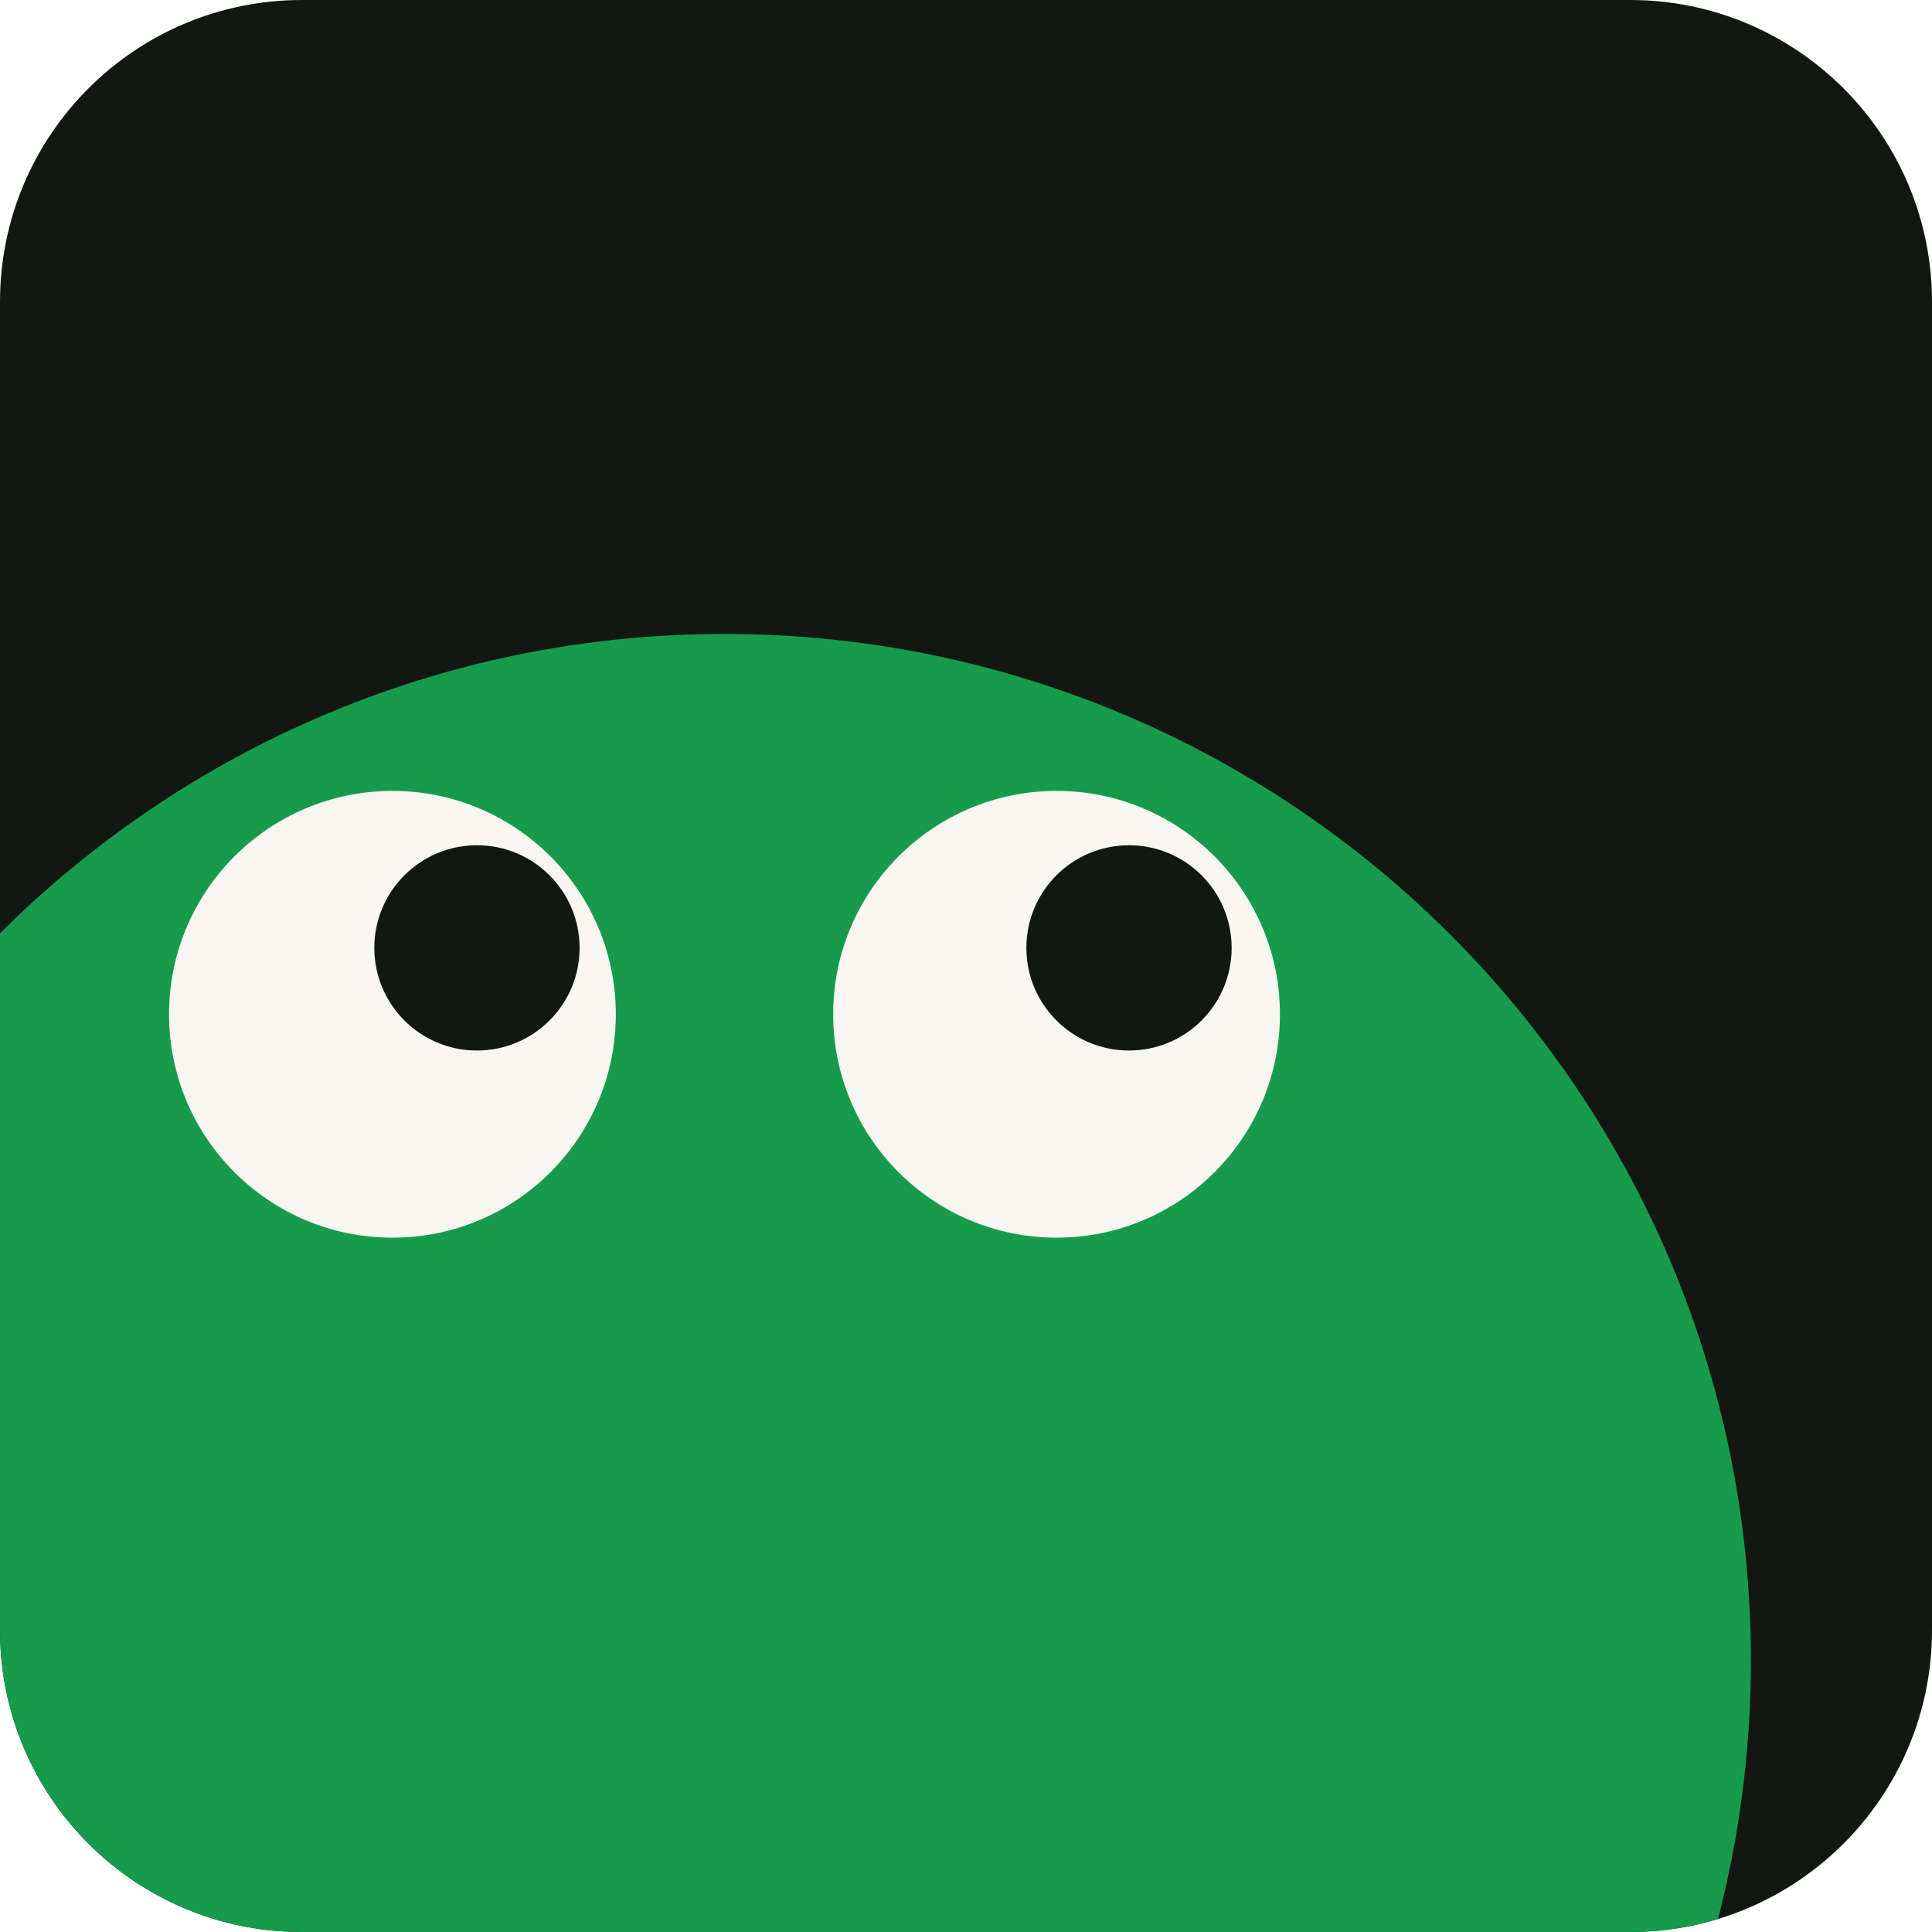
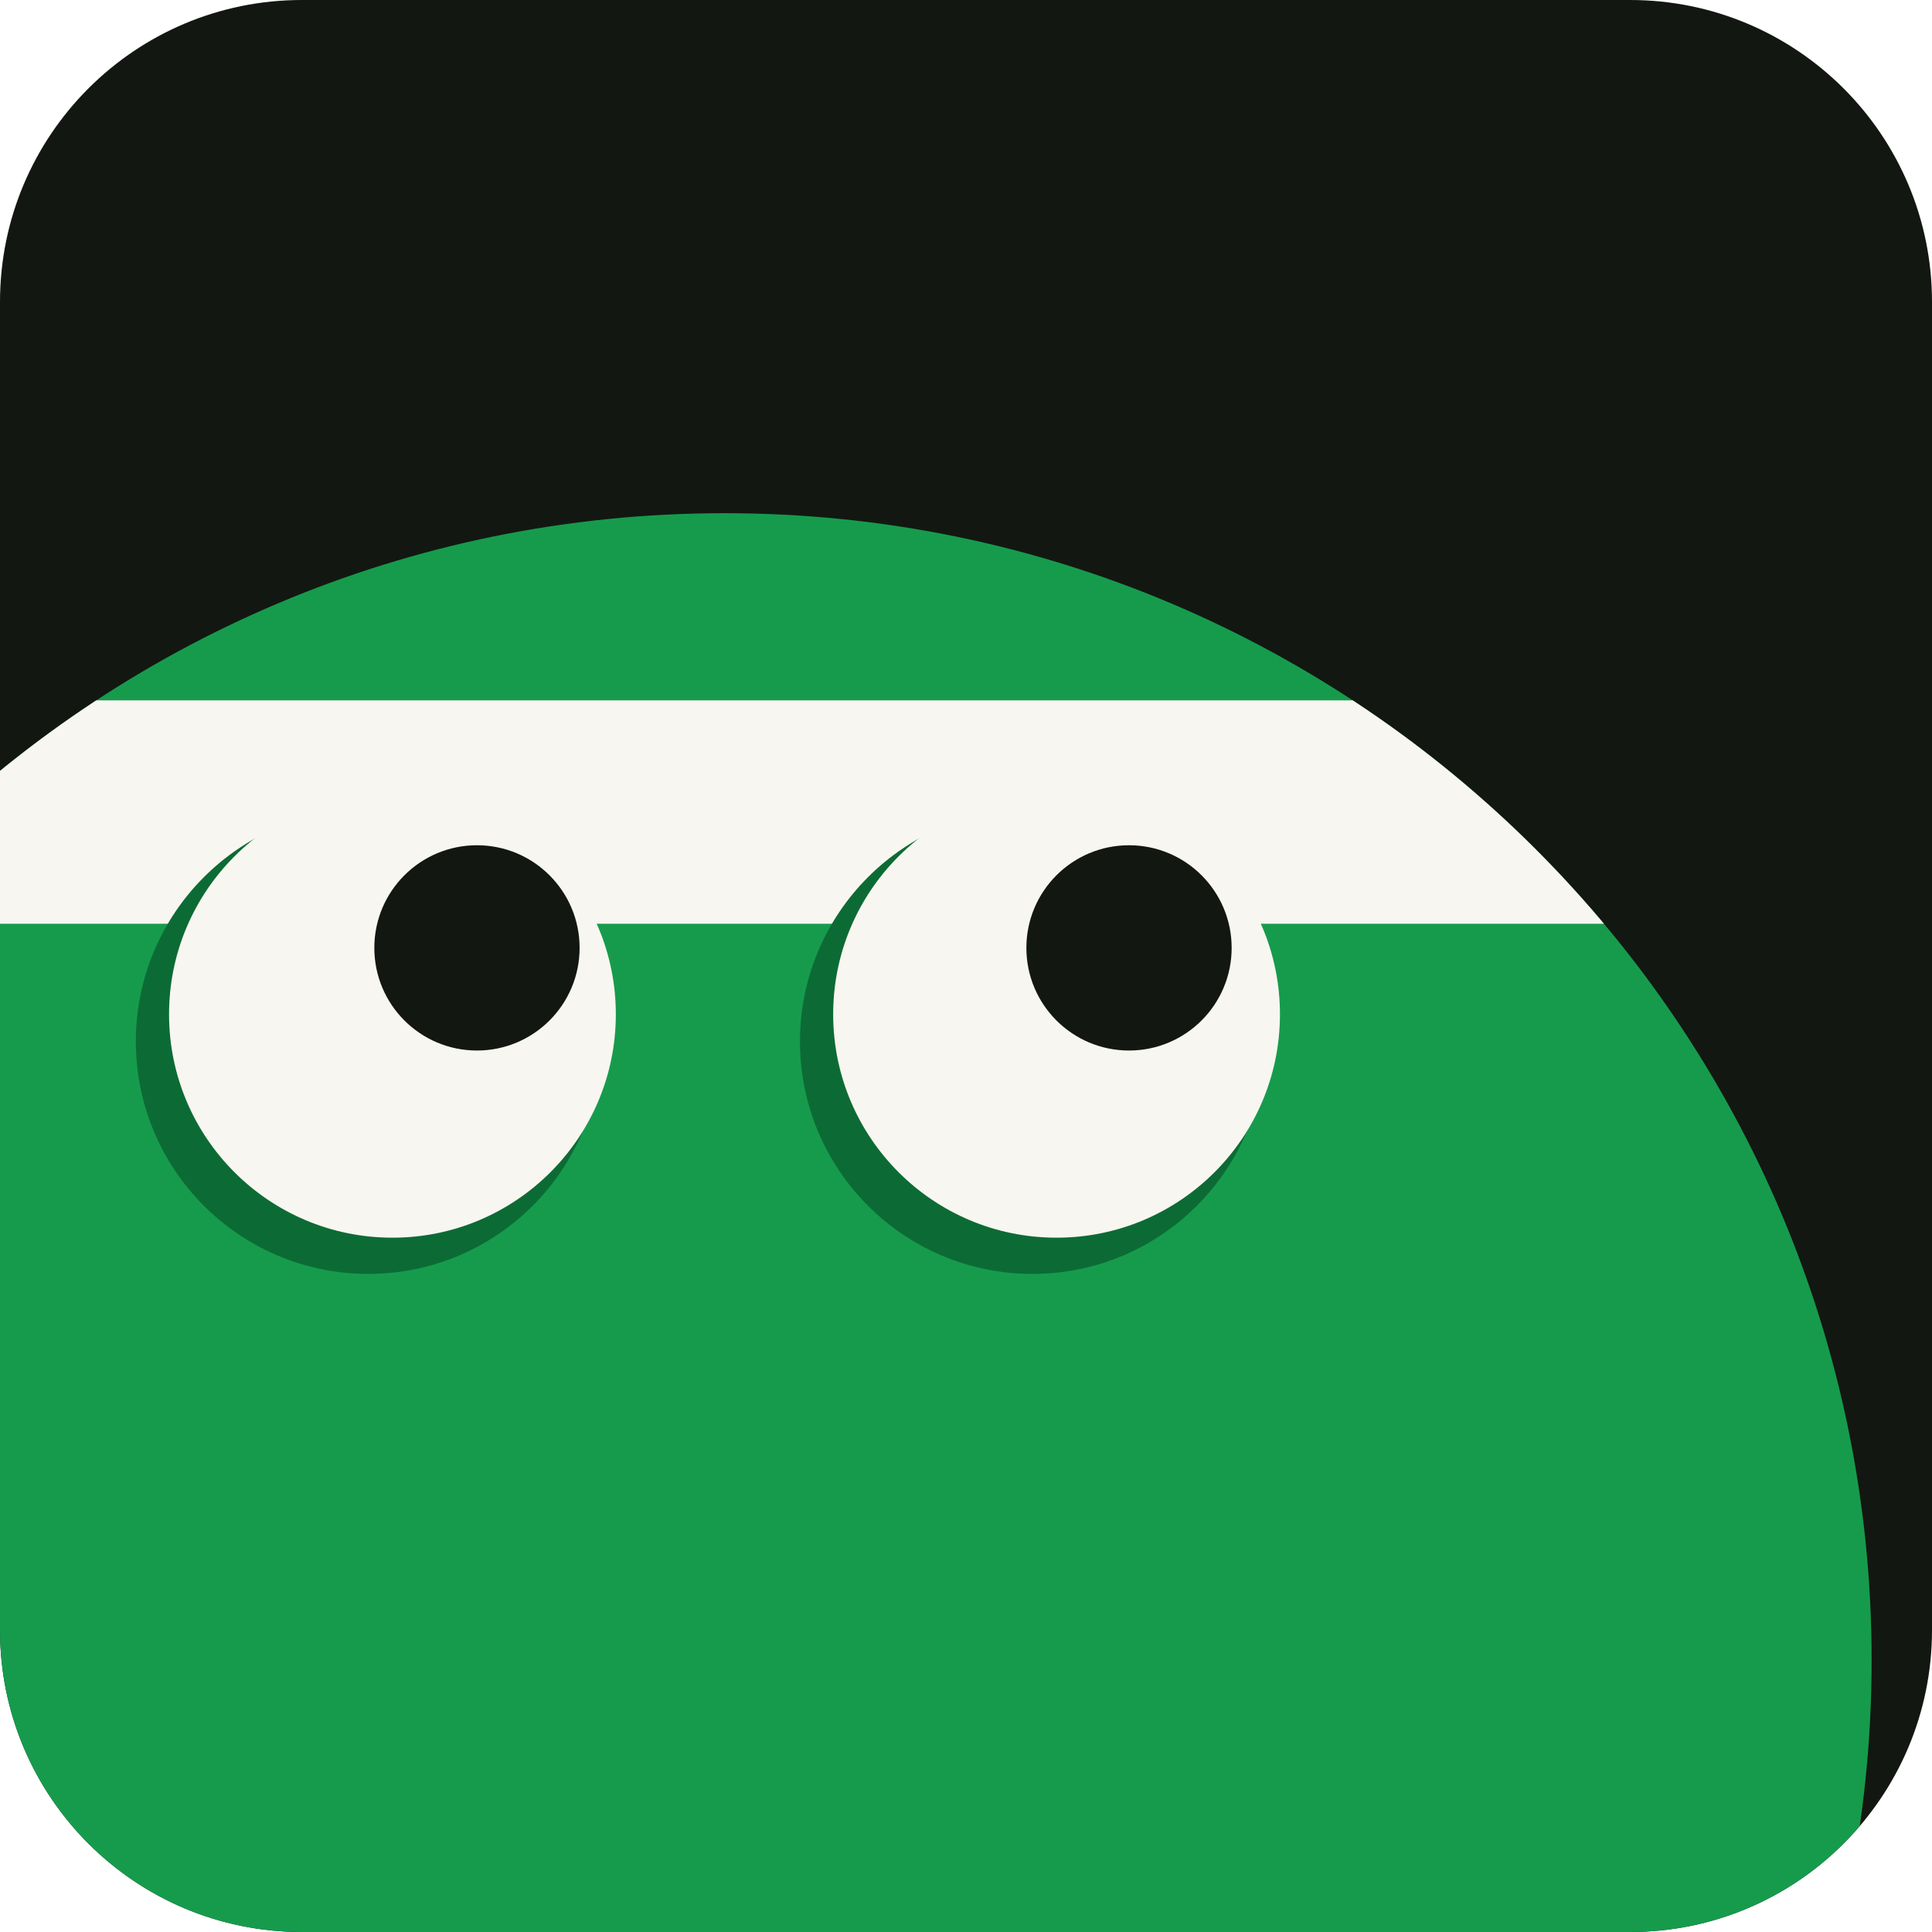
<svg xmlns="http://www.w3.org/2000/svg" viewBox="0 0 32 32">
  <defs>
    <clipPath id="frame">
      <rect width="32" height="32" rx="5" />
    </clipPath>
+     <clipPath id="head">
+       <circle cx="12" cy="27.5" r="19" />
+     </clipPath>
  </defs>
  <g clip-path="url(#frame)">
    <rect width="32" height="32" fill="#131711" />
-     <circle cx="12" cy="27.5" r="17" fill="#169b4d" />
+     <circle cx="12" cy="27.5" r="19" fill="#169b4d" />
+     <g clip-path="url(#head)">
+       <rect x="-8" y="11.6" width="40" height="3.7" fill="#f8f6f0" />
+     </g>
+     <circle cx="6.1" cy="17.25" r="3.85" fill="#0c6b34" />
+     <circle cx="17.1" cy="17.25" r="3.85" fill="#0c6b34" />
    <circle cx="6.5" cy="16.8" r="3.7" fill="#f8f6f0" />
    <circle cx="17.5" cy="16.8" r="3.7" fill="#f8f6f0" />
    <circle cx="7.9" cy="15.7" r="1.7" fill="#131711" />
    <circle cx="18.7" cy="15.7" r="1.7" fill="#131711" />
  </g>
</svg>
